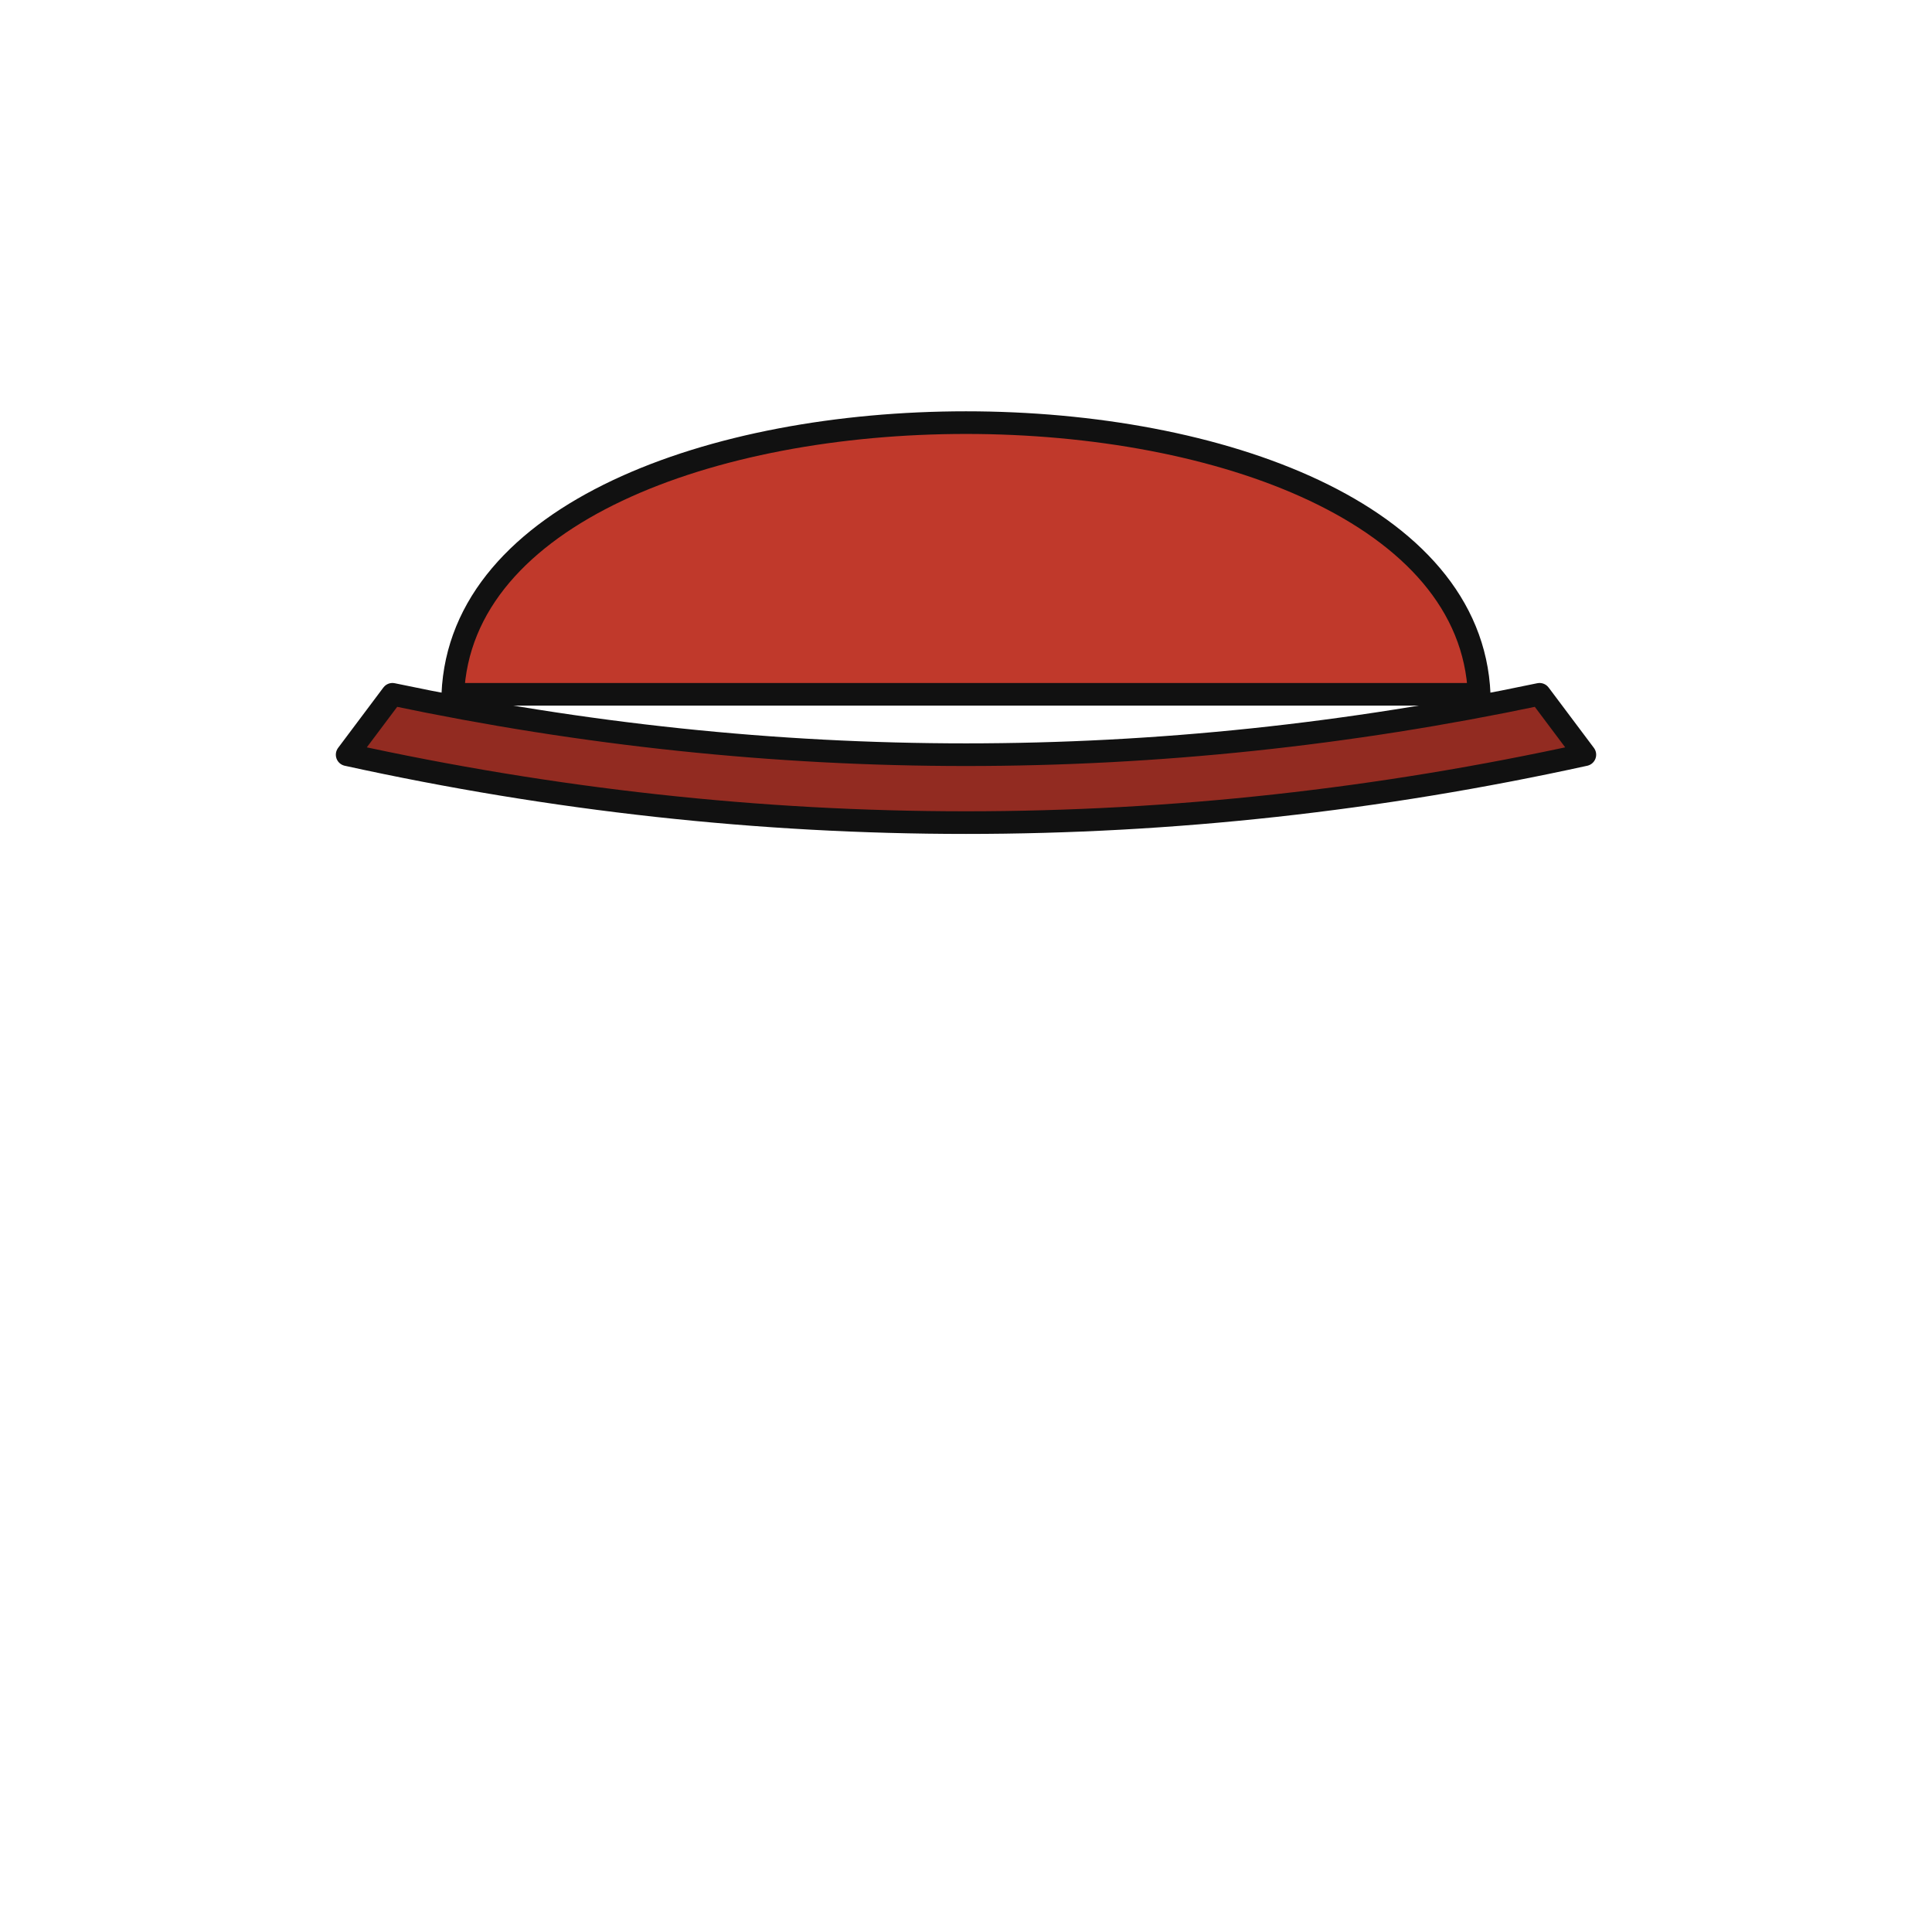
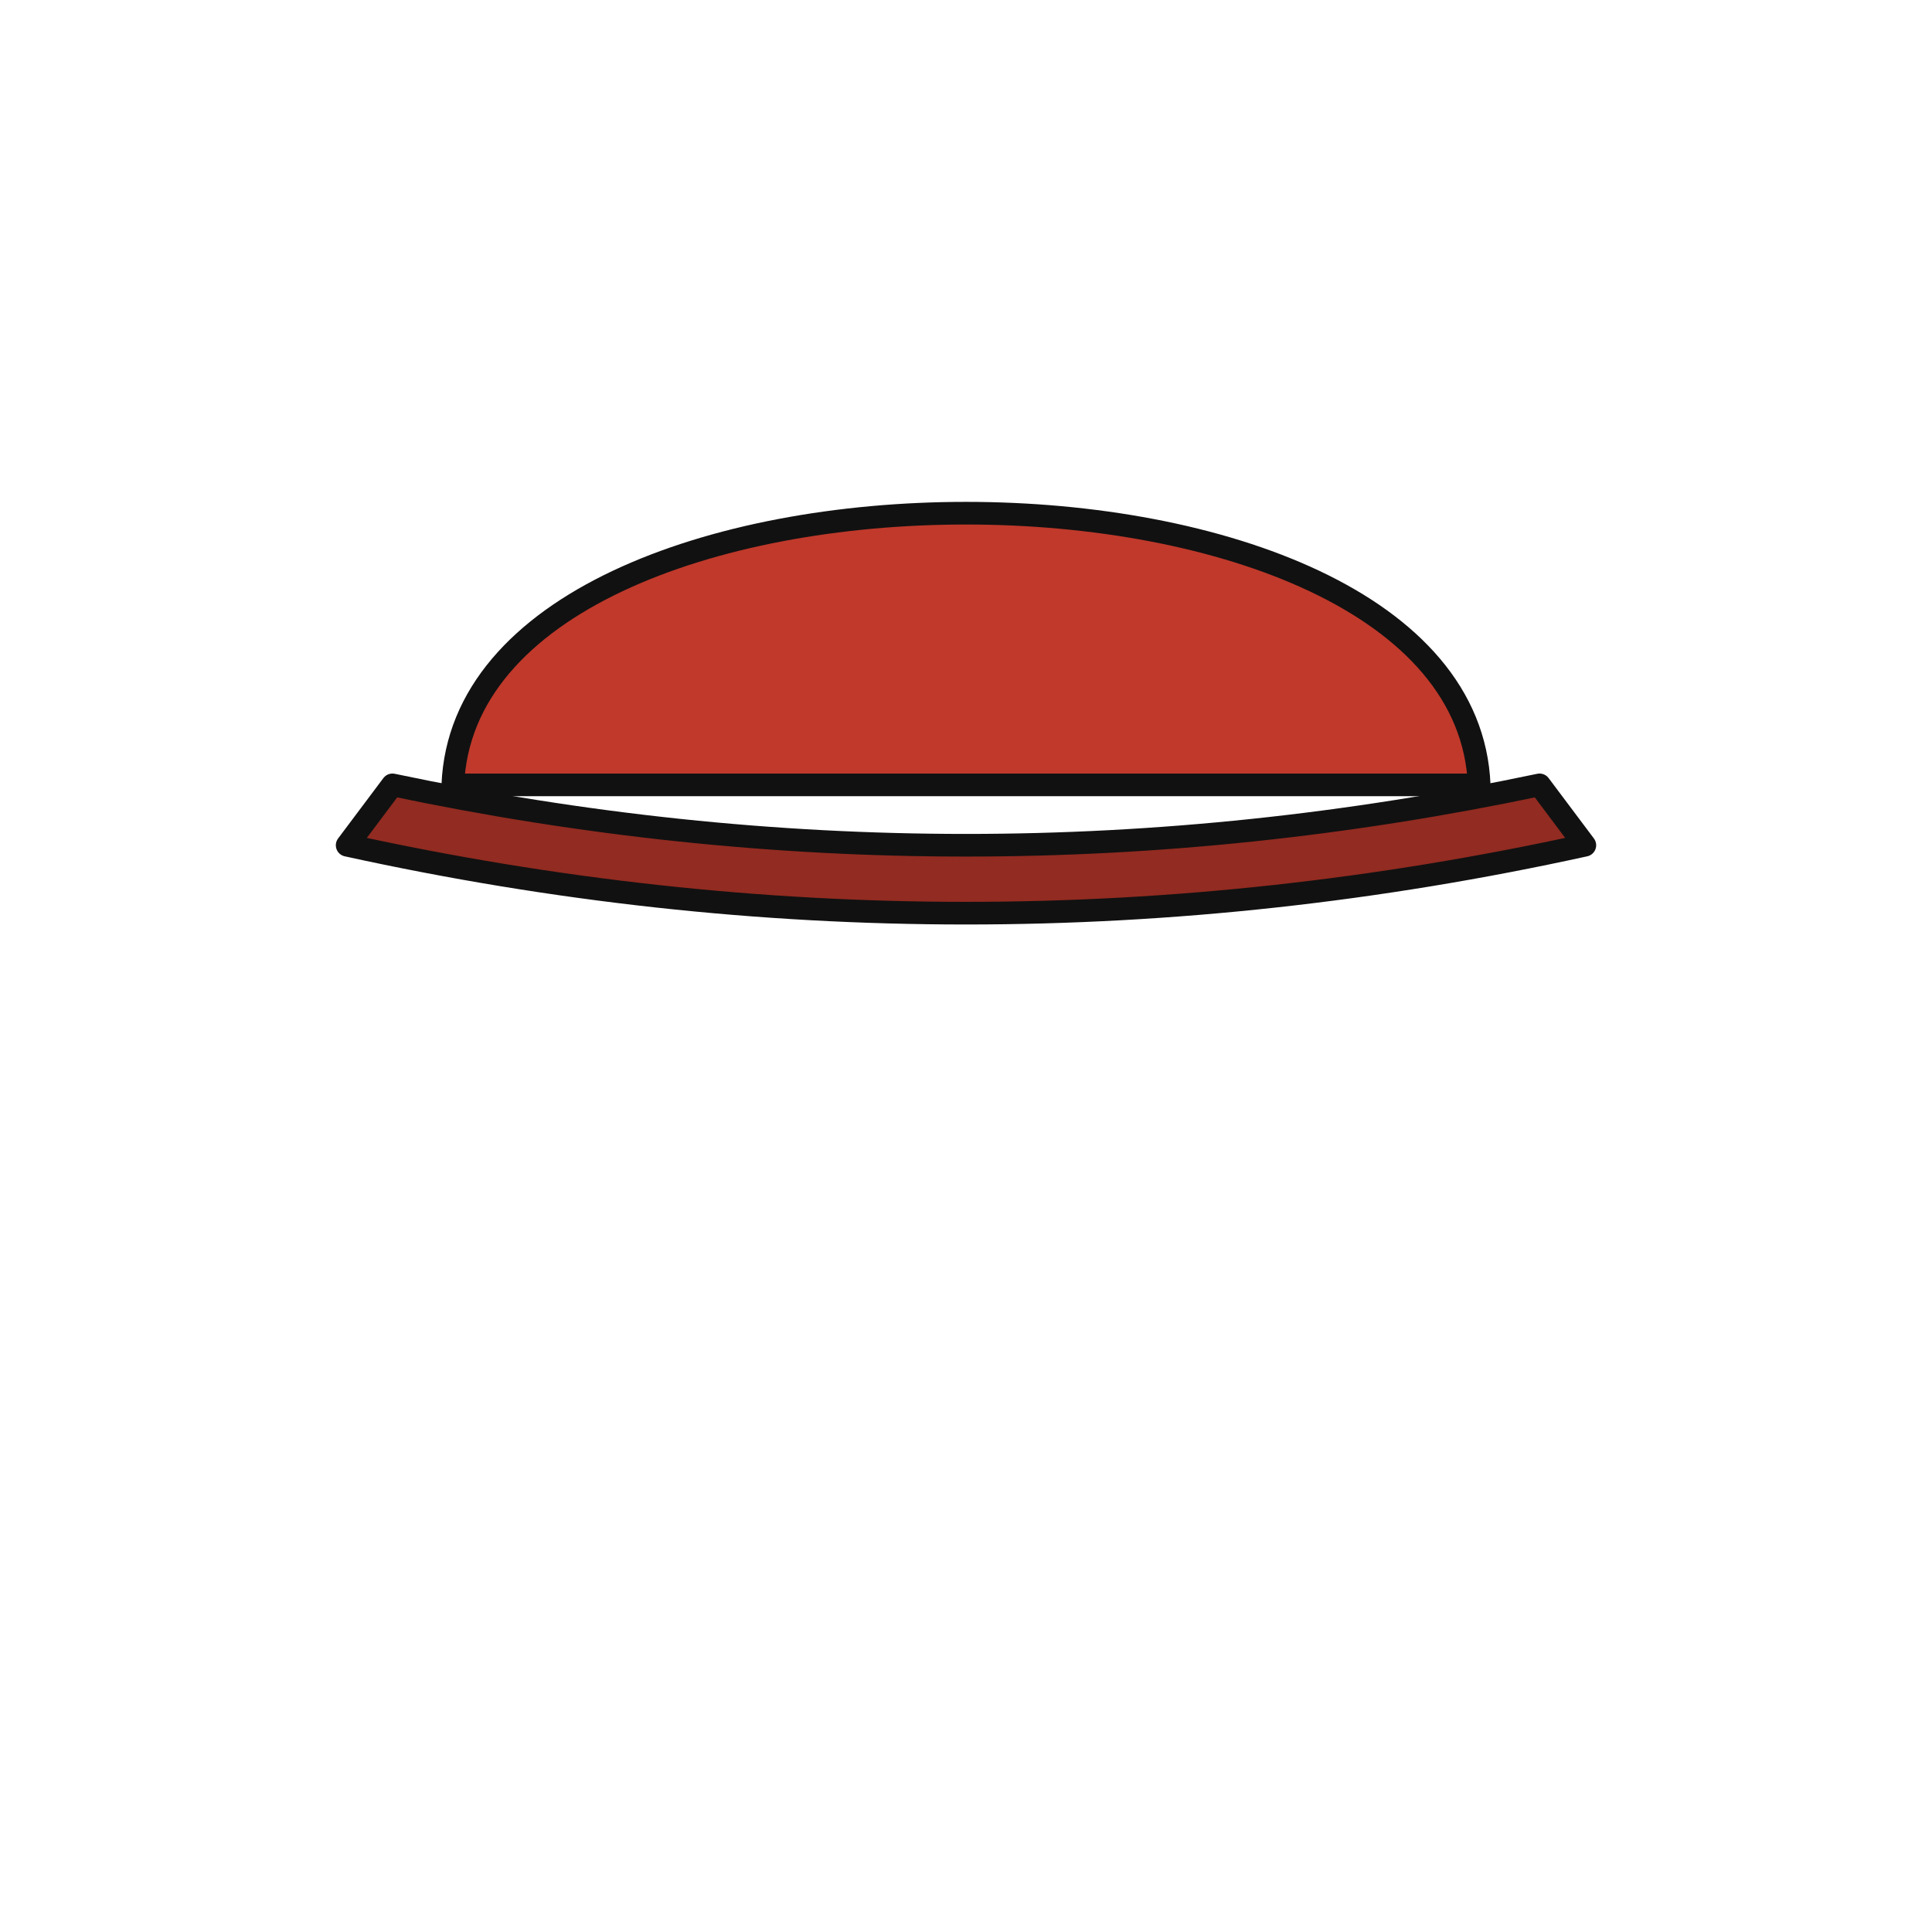
<svg xmlns="http://www.w3.org/2000/svg" width="256" height="256" viewBox="0 0 256 256">
-   <path d="M60 92 C62 44, 194 44, 196 92 Z" fill="#C0392B" stroke="#111" stroke-width="3" stroke-linejoin="round" />
-   <path d="M52 92 Q128 108 204 92 L210 100 Q128 118 46 100 Z" fill="#922B21" stroke="#111" stroke-width="3" stroke-linejoin="round" />
+   <g transform="translate(0 12)">
+     <path d="M60 92 C62 44, 194 44, 196 92 Z" fill="#C0392B" stroke="#111" stroke-width="3" stroke-linejoin="round" />
+     <path d="M52 92 Q128 108 204 92 L210 100 Q128 118 46 100 Z" fill="#922B21" stroke="#111" stroke-width="3" stroke-linejoin="round" />
+   </g>
</svg>
